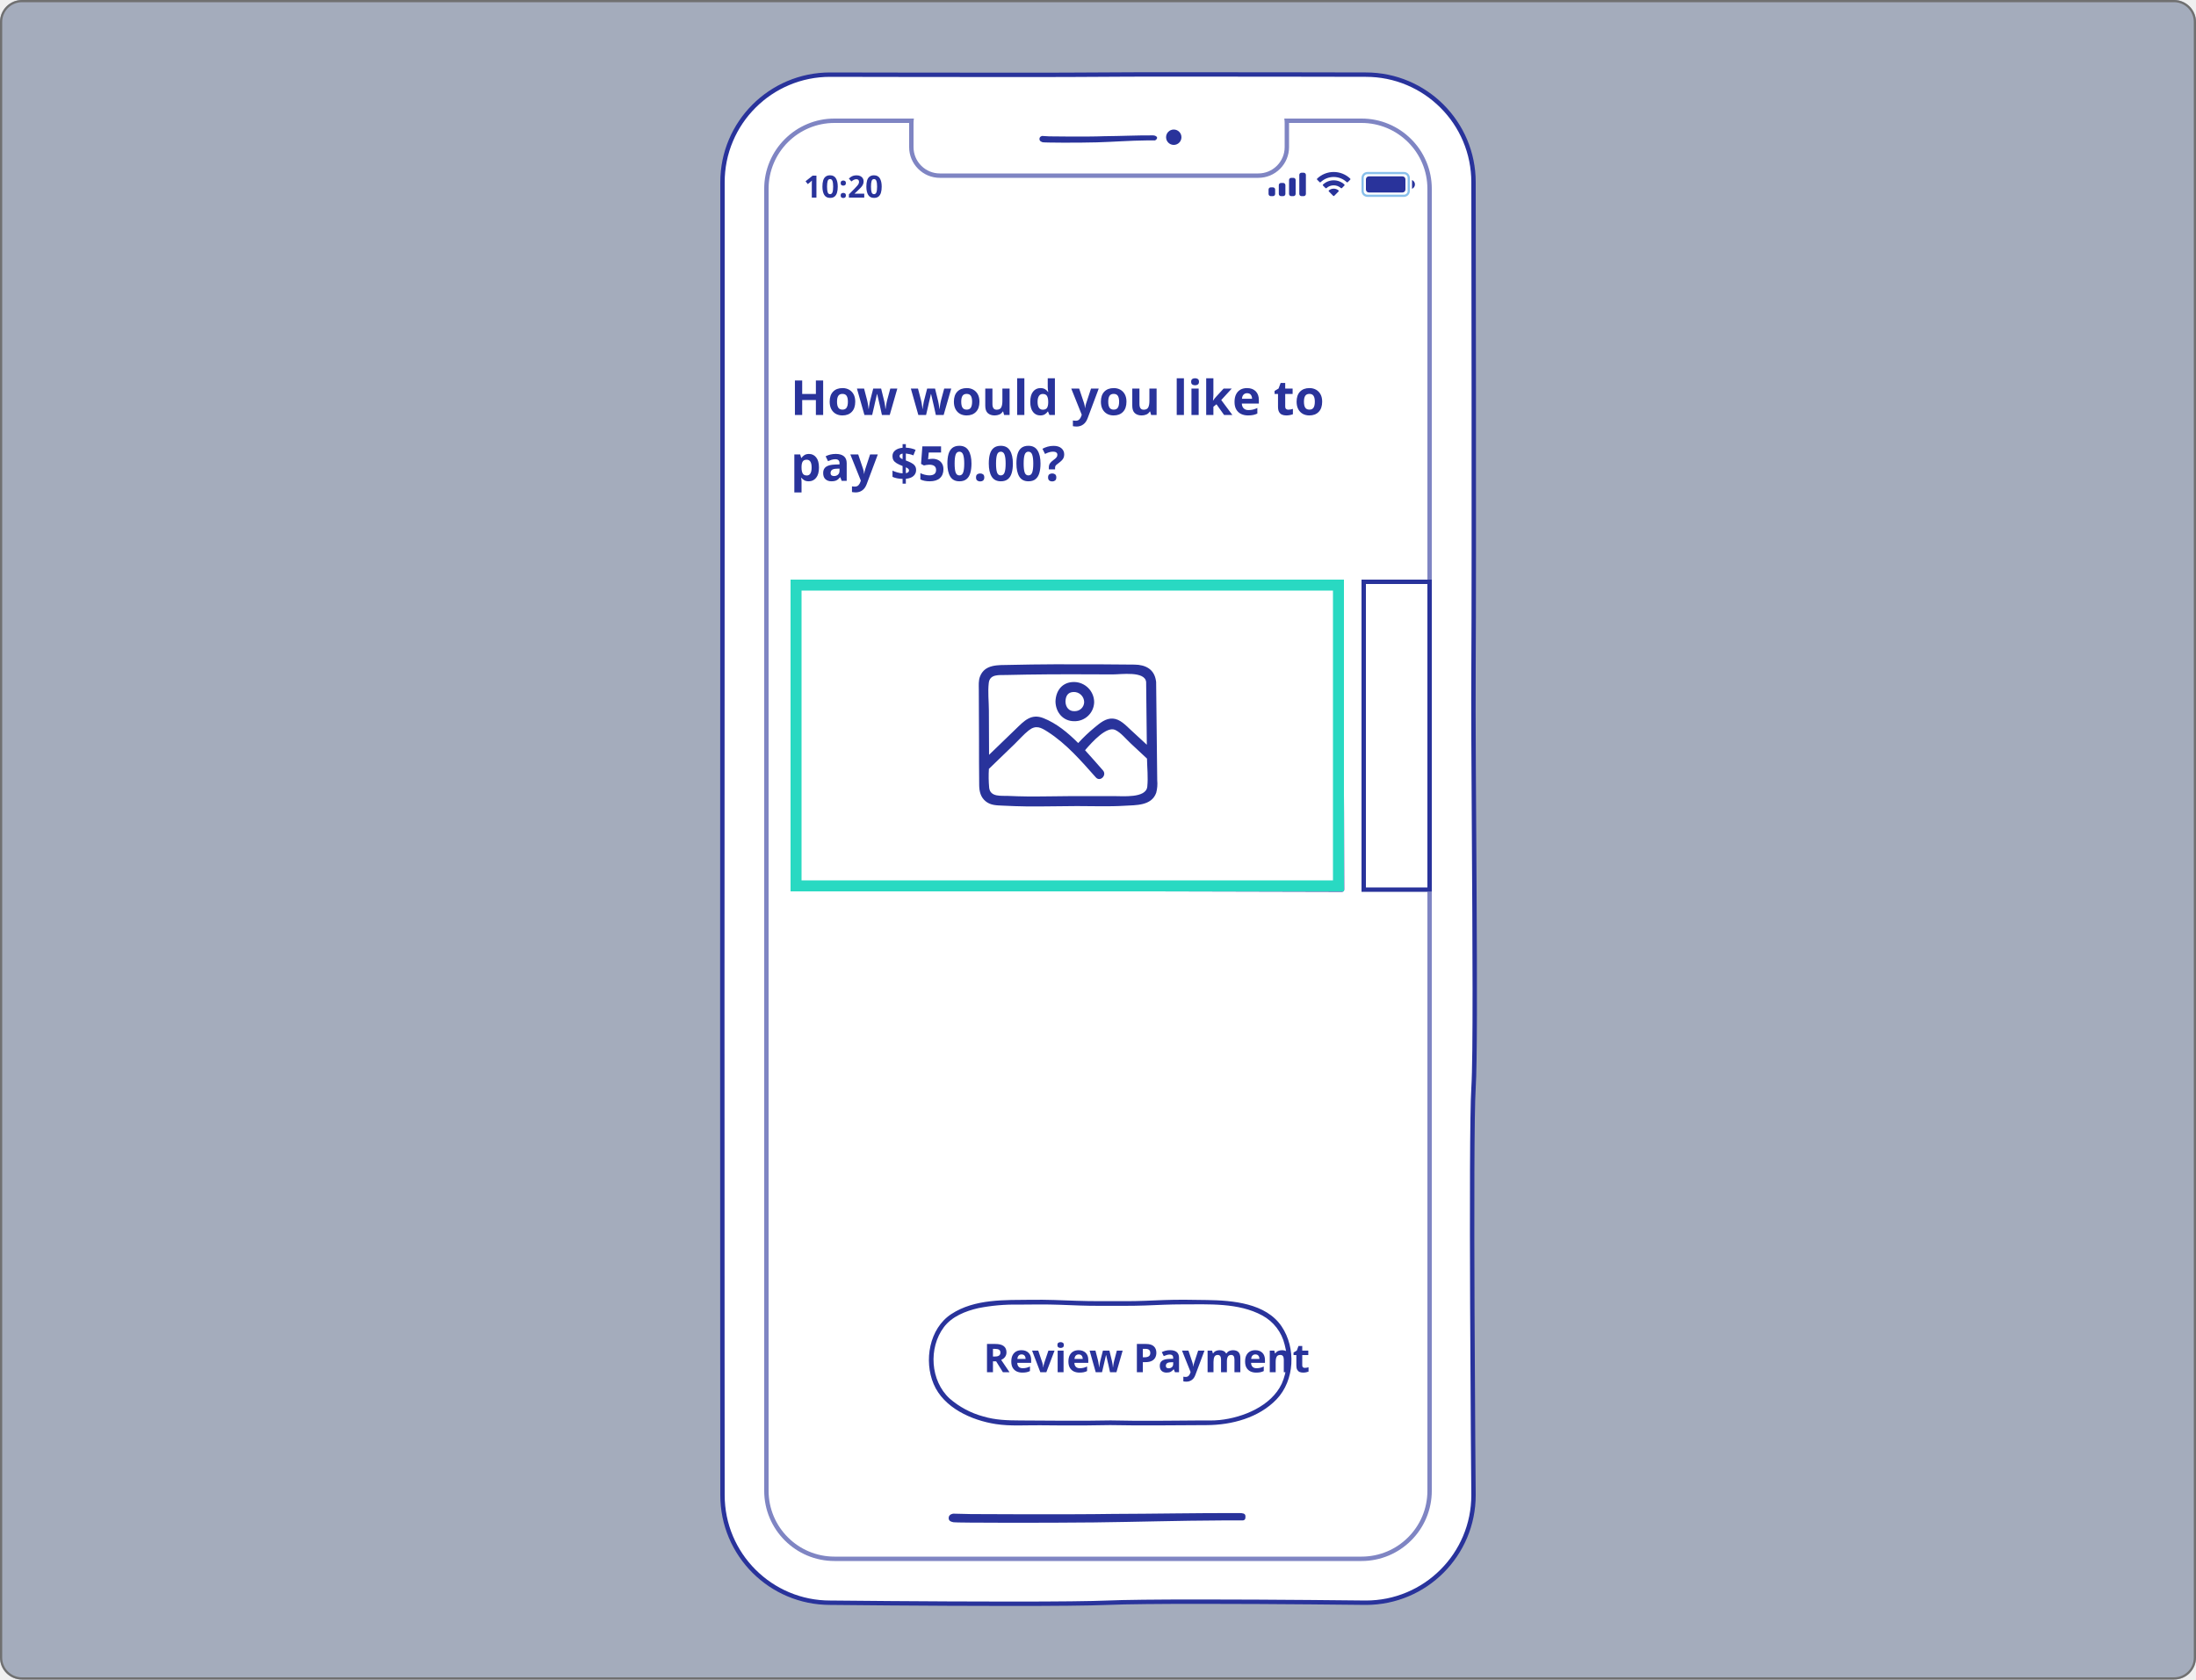
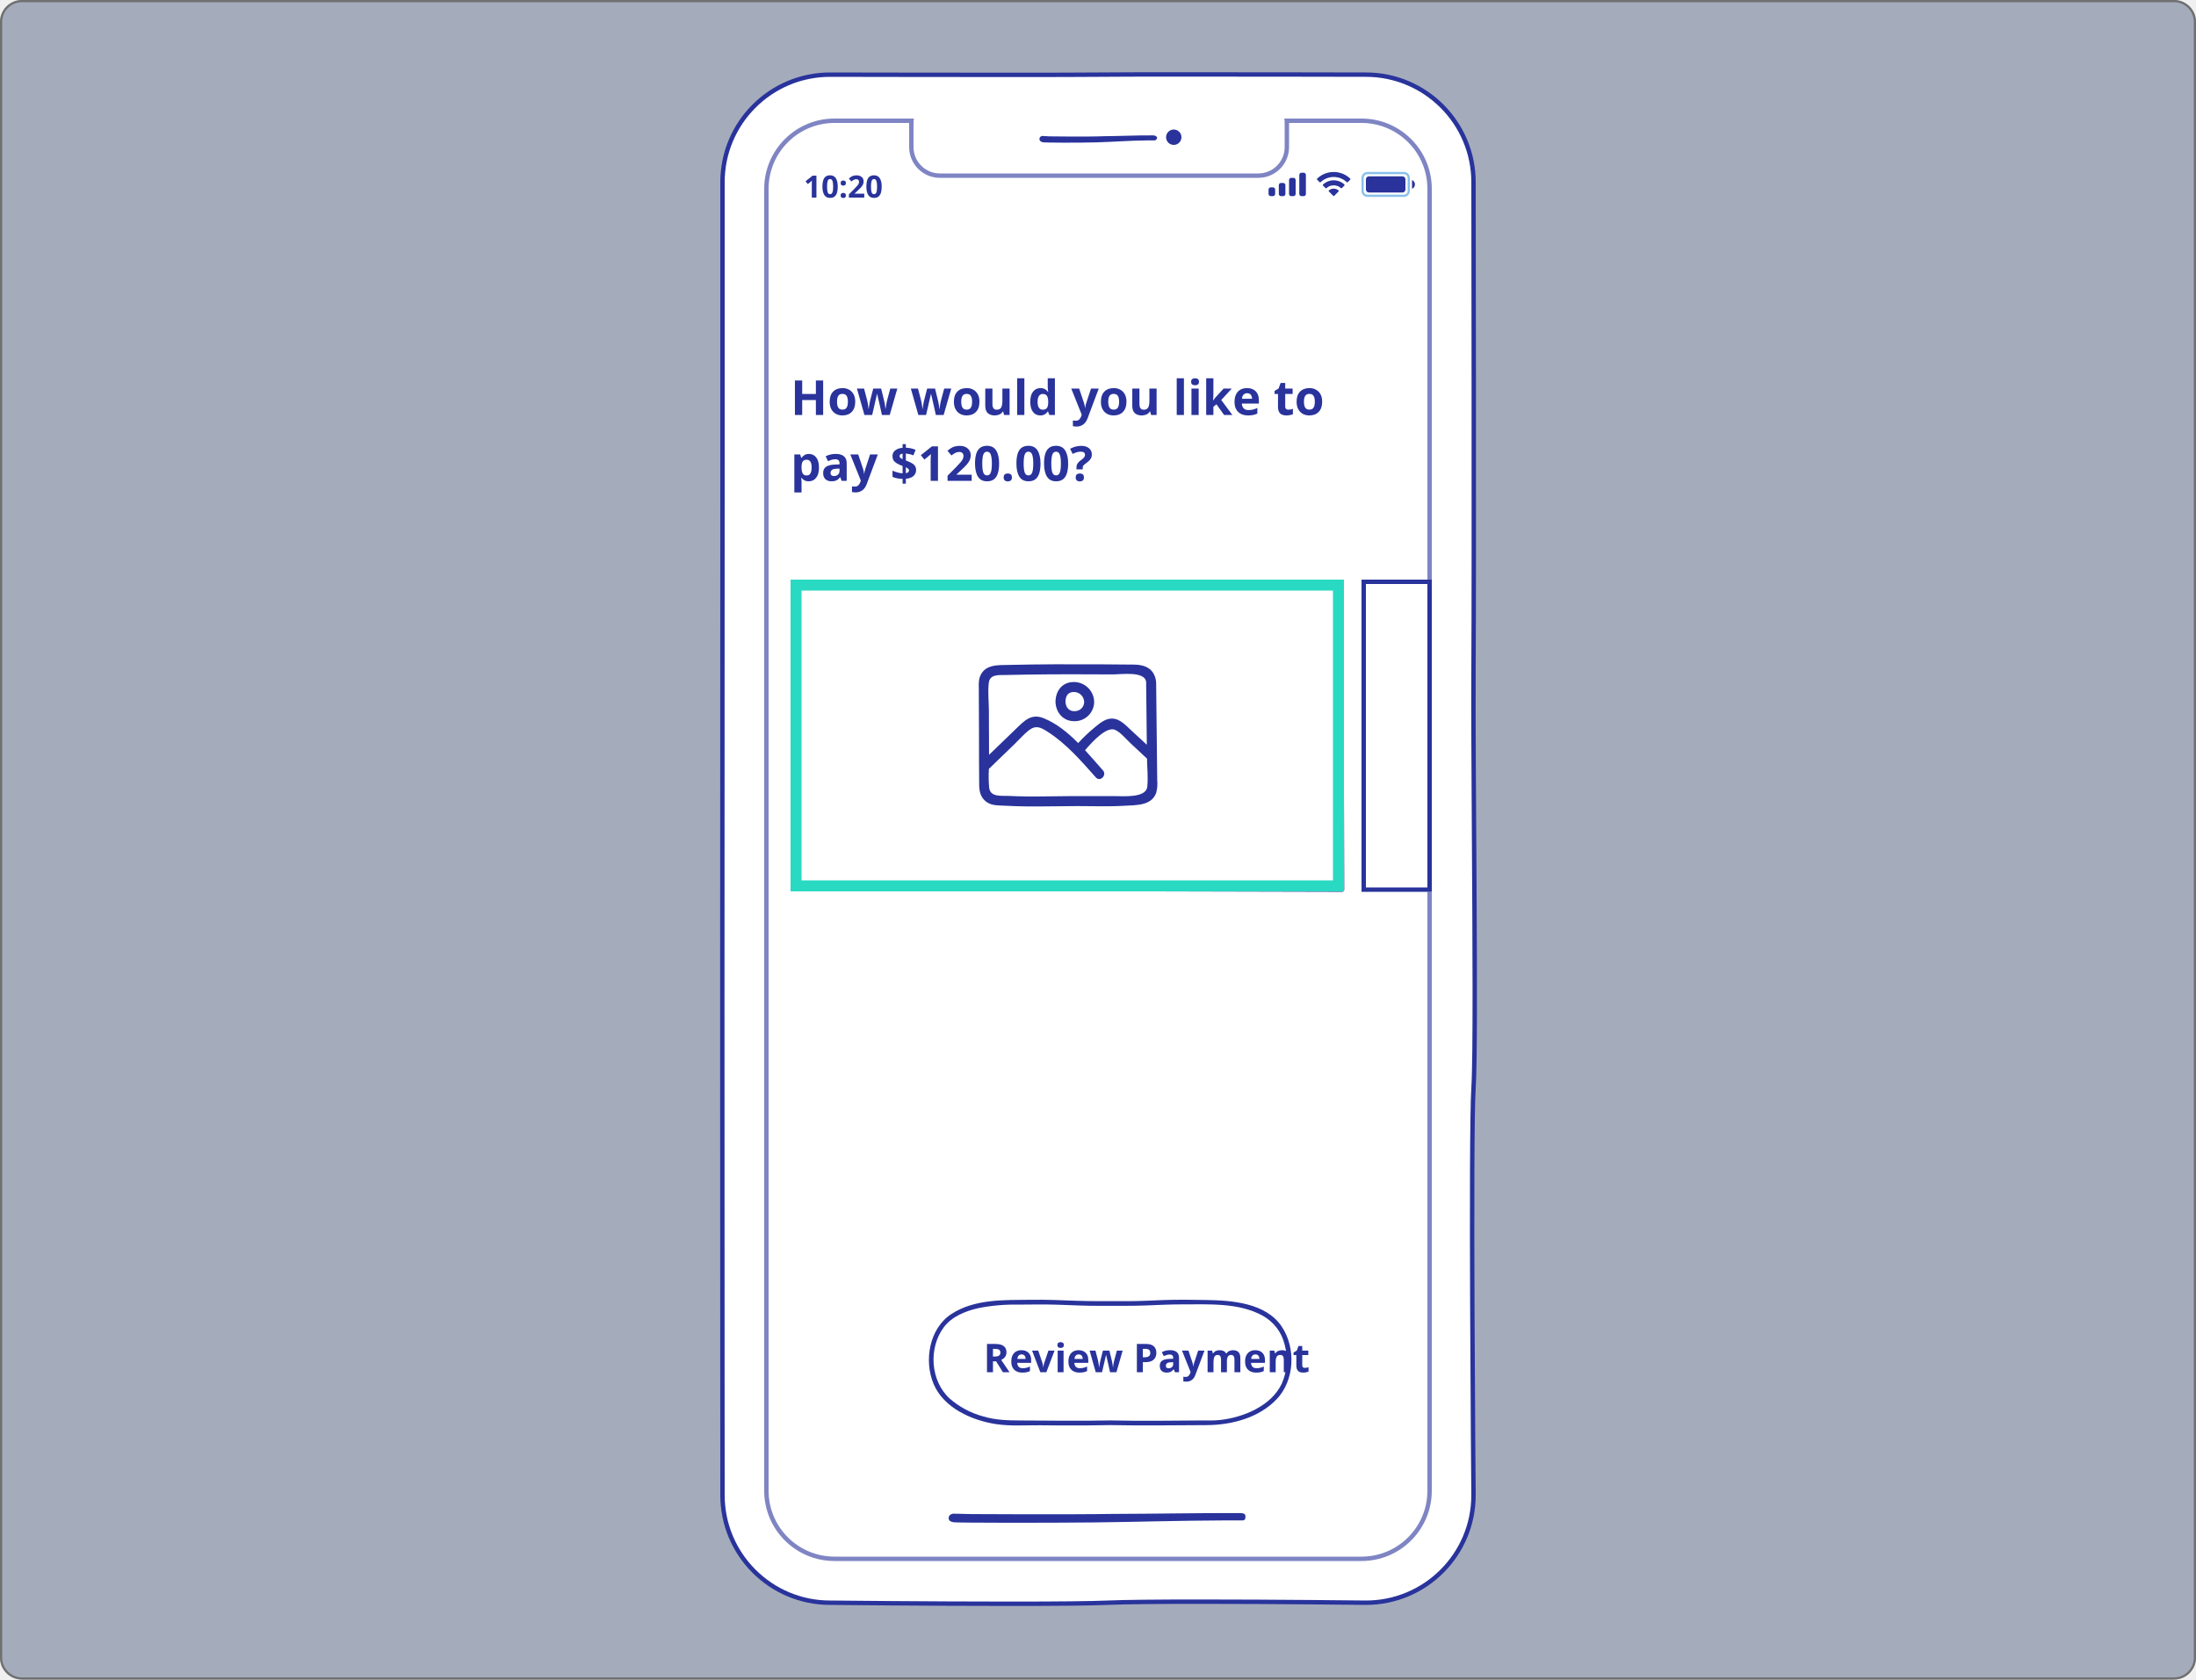
<svg xmlns="http://www.w3.org/2000/svg" width="1000" viewBox="0 0 1000 765" style="max-width:100%;">
  <defs>
    <clipPath id="clip-path">
      <path id="Shape" d="M338.667-26.667h16.667A2.667,2.667,0,0,1,358-24v6h0a2.667,2.667,0,0,1-2.667,2.667H338.667A2.667,2.667,0,0,1,336-18v-6h0A2.667,2.667,0,0,1,338.667-26.667Z" transform="translate(0 44)" fill="none" clip-rule="evenodd" />
    </clipPath>
    <clipPath id="clip-path-2">
      <path id="Shape-2" data-name="Shape" d="M359-23v4a2.17,2.17,0,0,0,1.328-2A2.17,2.17,0,0,0,359-23" transform="translate(0 44)" fill="#29339b" />
    </clipPath>
    <clipPath id="clip-path-3">
      <path id="Shape-3" data-name="Shape" d="M339.333-24.667h15.333A1.333,1.333,0,0,1,356-23.333v4.667h0a1.333,1.333,0,0,1-1.333,1.333H339.333A1.333,1.333,0,0,1,338-18.667v-4.667h0A1.333,1.333,0,0,1,339.333-24.667Z" transform="translate(0 44)" fill="#29339b" />
    </clipPath>
    <clipPath id="clip-path-4">
      <path id="Shape-4" data-name="Shape" d="M323.33-24.392a8.64,8.64,0,0,1,5.953,2.378.308.308,0,0,0,.433,0l1.156-1.167a.322.322,0,0,0,.093-.229.322.322,0,0,0-.1-.227,10.9,10.9,0,0,0-15.08,0,.322.322,0,0,0-.1.227.322.322,0,0,0,.093.229l1.156,1.167a.308.308,0,0,0,.433,0,8.641,8.641,0,0,1,5.954-2.378Zm0,3.8a4.907,4.907,0,0,1,3.294,1.27.31.31,0,0,0,.433-.006l1.155-1.167a.322.322,0,0,0,.094-.23.322.322,0,0,0-.1-.229,7.159,7.159,0,0,0-9.752,0,.322.322,0,0,0-.1.229.322.322,0,0,0,.094.23l1.154,1.167a.31.31,0,0,0,.433.006,4.907,4.907,0,0,1,3.292-1.27Zm2.219,2.784a.314.314,0,0,0,.094-.231.314.314,0,0,0-.1-.226,3.422,3.422,0,0,0-4.419,0,.314.314,0,0,0-.1.226.314.314,0,0,0,.094.231l2,2.016a.311.311,0,0,0,.222.093.312.312,0,0,0,.222-.093Z" transform="translate(0 44)" fill="#29339b" />
    </clipPath>
    <clipPath id="clip-path-5">
      <path id="Shape-5" data-name="Shape" d="M294.667-19.667h1a1,1,0,0,1,1,1v2a1,1,0,0,1-1,1h-1a1,1,0,0,1-1-1v-2a1,1,0,0,1,1-1Zm4.667-2h1a1,1,0,0,1,1,1v4a1,1,0,0,1-1,1h-1a1,1,0,0,1-1-1v-4A1,1,0,0,1,299.333-21.667ZM304-24h1a1,1,0,0,1,1,1v6.333a1,1,0,0,1-1,1h-1a1,1,0,0,1-1-1V-23A1,1,0,0,1,304-24Zm4.667-2.333h1a1,1,0,0,1,1,1v8.667a1,1,0,0,1-1,1h-1a1,1,0,0,1-1-1v-8.667a1,1,0,0,1,1-1Z" transform="translate(0 44)" fill="#29339b" />
    </clipPath>
  </defs>
  <g id="Group_2580" data-name="Group 2580" transform="translate(-88 -67)">
    <g id="Rectangle_2449" data-name="Rectangle 2449" transform="translate(88 67)" fill="#a4acbc" stroke="#707070" stroke-width="1">
      <rect width="1000" height="765" rx="10" stroke="none" />
      <rect x="0.5" y="0.5" width="999" height="764" rx="9.5" fill="none" />
    </g>
    <g id="Group_2576" data-name="Group 2576" transform="translate(41 6)">
      <g id="Phone_border_screen" data-name="Phone border screen" transform="translate(375 94)" fill="#fff">
        <path d="M 132.426 697.479 C 95.391 697.479 50.46 697.005 50.011 697 L 50.005 697 L 50 697 C 43.385 697 36.968 695.705 30.927 693.15 C 25.093 690.682 19.852 687.149 15.352 682.648 C 10.851 678.148 7.318 672.908 4.85 667.073 C 2.295 661.032 1 654.615 1 648 C 0.999 646.907 0.915 537.469 0.915 423.601 C 0.915 422.994 0.999 182.748 1 180.321 L 1 50 C 1 43.385 2.295 36.968 4.85 30.927 C 7.318 25.093 10.851 19.852 15.352 15.352 C 19.852 10.851 25.093 7.318 30.927 4.85 C 36.968 2.296 43.385 1 50 1 C 50.453 1.001 95.959 1.102 131.716 1.102 C 152.72 1.102 166.302 1.068 172.085 1 C 177.859 0.933 191.421 0.898 212.392 0.898 C 248.105 0.898 293.543 0.999 293.998 1 C 300.615 1 307.032 2.296 313.073 4.85 C 318.907 7.318 324.148 10.851 328.648 15.352 C 333.149 19.852 336.682 25.093 339.15 30.927 C 341.705 36.968 343 43.385 343 50 C 343.003 51.76 343.313 226.321 343 271.026 C 342.879 288.326 343.057 316.969 343.246 347.293 C 343.556 397.069 343.876 448.54 343.002 462.461 C 341.598 484.833 342.986 646.36 343 648.008 C 342.999 654.621 341.703 661.035 339.15 667.073 C 336.682 672.908 333.149 678.148 328.648 682.648 C 324.148 687.149 318.907 690.682 313.073 693.15 C 307.033 695.704 300.618 697 294.004 697 C 293.241 696.991 252.456 696.521 218.172 696.521 C 197.937 696.521 183.886 696.682 176.411 697.001 C 168.965 697.318 154.166 697.479 132.426 697.479 Z" stroke="none" />
        <path d="M 212.392 1.898 C 191.426 1.898 177.869 1.932 172.096 2 C 166.307 2.067 152.721 2.102 131.716 2.102 C 95.958 2.102 50.451 2.001 50 2 C 43.519 2 37.233 3.269 31.317 5.771 C 25.601 8.189 20.468 11.65 16.059 16.059 C 11.65 20.468 8.189 25.601 5.771 31.317 C 3.269 37.233 2 43.519 2 50 L 2 180.322 C 1.999 182.748 1.915 422.994 1.915 423.601 C 1.915 537.468 1.999 646.906 2 648 C 2 654.481 3.269 660.767 5.771 666.683 C 8.189 672.399 11.65 677.532 16.059 681.941 C 20.468 686.35 25.601 689.811 31.317 692.229 C 37.233 694.731 43.519 696 50 696 L 50.011 696 L 50.021 696 C 50.471 696.005 95.397 696.479 132.426 696.479 C 154.151 696.479 168.936 696.319 176.369 696.002 C 183.858 695.682 197.922 695.521 218.172 695.521 C 252.359 695.521 293.008 695.988 294.008 696 C 300.486 695.999 306.769 694.73 312.683 692.229 C 318.399 689.811 323.532 686.35 327.941 681.941 C 332.35 677.532 335.811 672.399 338.229 666.683 C 340.73 660.769 341.999 654.485 342 648.007 C 341.941 641.192 340.598 484.796 342.004 462.399 C 342.875 448.512 342.541 394.741 342.246 347.3 C 342.057 316.972 341.879 288.326 342 271.019 C 342.313 226.318 342.003 51.761 342 50 C 342 43.519 340.731 37.233 338.229 31.317 C 335.811 25.601 332.35 20.468 327.941 16.059 C 323.532 11.65 318.399 8.189 312.683 5.771 C 306.767 3.269 300.481 2 293.996 2 C 293.541 1.999 248.104 1.898 212.392 1.898 M 212.392 -0.102 C 248.519 -0.102 294 -6.103515625e-05 294 -6.103515625e-05 C 321.614 -6.103515625e-05 344 22.386 344 50 C 344 50 344.316 225.806 344 271.033 C 343.684 316.259 345.418 439.928 344 462.524 C 342.582 485.12 344 648 344 648 C 344 675.614 321.614 698 294 698 C 294 698 253 697.521 218.172 697.521 C 200.756 697.521 184.888 697.64 176.454 698 C 168.022 698.359 151.158 698.479 132.426 698.479 C 94.957 698.479 50 698 50 698 C 22.386 698 3.0517578125e-05 675.614 3.0517578125e-05 648 C 3.0517578125e-05 648 -0.085 538.786 -0.085 423.601 C -0.085 422.987 3.0517578125e-05 180.321 3.0517578125e-05 180.321 L 3.0517578125e-05 50 C 3.0517578125e-05 22.386 22.386 -6.103515625e-05 50 -6.103515625e-05 C 50 -6.103515625e-05 95.547 0.102 131.716 0.102 C 149.803 0.102 165.541 0.076 172.073 -6.103515625e-05 C 178.604 -0.076 194.33 -0.102 212.392 -0.102 Z" stroke="none" fill="#29339b" />
      </g>
      <g id="Phone_screen" data-name="Phone screen" transform="translate(2510 654)" fill="#fff" opacity="0.6">
        <path d="M -1843 117 L -2083 117 C -2087.185 117 -2091.245 116.18 -2095.066 114.564 C -2098.758 113.003 -2102.073 110.767 -2104.92 107.92 C -2107.767 105.073 -2110.003 101.758 -2111.564 98.066 C -2113.18 94.245 -2114 90.185 -2114 86 L -2114 -58.68 L -2114 -393.121 L -2114 -507 C -2114 -511.185 -2113.18 -515.244 -2111.564 -519.066 C -2110.003 -522.758 -2107.767 -526.073 -2104.92 -528.92 C -2102.073 -531.768 -2098.757 -534.003 -2095.066 -535.564 C -2091.245 -537.181 -2087.185 -538 -2083 -538 L -2047.962 -538 C -2047.987 -537.667 -2048 -537.333 -2048 -537 L -2048 -526 C -2048 -522.528 -2046.648 -519.263 -2044.193 -516.808 C -2041.737 -514.352 -2038.472 -513 -2035 -513 L -1890 -513 C -1886.528 -513 -1883.263 -514.352 -1880.808 -516.808 C -1878.352 -519.263 -1877 -522.528 -1877 -526 L -1877 -537 C -1877 -537.334 -1877.013 -537.668 -1877.038 -538 L -1843 -538 C -1838.815 -538 -1834.755 -537.181 -1830.934 -535.564 C -1827.242 -534.003 -1823.927 -531.768 -1821.08 -528.92 C -1818.232 -526.073 -1815.997 -522.758 -1814.436 -519.066 C -1812.819 -515.245 -1812 -511.185 -1812 -507 L -1812 86 C -1812 90.185 -1812.819 94.245 -1814.436 98.066 C -1815.997 101.758 -1818.232 105.073 -1821.08 107.92 C -1823.927 110.767 -1827.242 113.003 -1830.934 114.564 C -1834.755 116.18 -1838.815 117 -1843 117 Z" stroke="none" />
        <path d="M -1843 116 C -1838.949 116 -1835.021 115.207 -1831.323 113.643 C -1827.751 112.132 -1824.542 109.969 -1821.787 107.213 C -1819.031 104.457 -1816.868 101.249 -1815.356 97.677 C -1813.793 93.979 -1813 90.051 -1813 86 L -1813 -507 C -1813 -511.05 -1813.793 -514.979 -1815.356 -518.677 C -1816.868 -522.249 -1819.031 -525.457 -1821.787 -528.213 C -1824.543 -530.969 -1827.751 -533.132 -1831.323 -534.643 C -1835.021 -536.207 -1838.949 -537 -1843 -537 L -1876 -537 L -1876 -526 C -1876 -522.26 -1877.456 -518.745 -1880.1 -516.101 C -1882.745 -513.456 -1886.26 -512 -1890 -512 L -2035 -512 C -2038.74 -512 -2042.255 -513.456 -2044.9 -516.101 C -2047.544 -518.745 -2049 -522.26 -2049 -526 L -2049 -537 L -2083 -537 C -2087.051 -537 -2090.979 -536.207 -2094.677 -534.643 C -2098.249 -533.132 -2101.457 -530.969 -2104.213 -528.213 C -2106.969 -525.458 -2109.132 -522.249 -2110.643 -518.677 C -2112.207 -514.979 -2113 -511.05 -2113 -507 L -2113 -393.121 L -2113 -58.68 L -2113 86 C -2113 90.051 -2112.207 93.979 -2110.643 97.677 C -2109.132 101.249 -2106.969 104.458 -2104.213 107.213 C -2101.457 109.969 -2098.249 112.132 -2094.677 113.643 C -2090.979 115.207 -2087.051 116 -2083 116 L -1843 116 M -1843 118 L -2083 118 C -2087.32 118 -2091.51 117.154 -2095.456 115.485 C -2099.266 113.873 -2102.688 111.566 -2105.627 108.627 C -2108.566 105.689 -2110.873 102.267 -2112.485 98.456 C -2114.154 94.511 -2115 90.32 -2115 86 L -2115 -58.68 L -2115 -393.121 L -2115 -507 C -2115 -511.32 -2114.154 -515.51 -2112.485 -519.456 C -2110.873 -523.267 -2108.566 -526.689 -2105.627 -529.627 C -2102.688 -532.566 -2099.266 -534.874 -2095.456 -536.485 C -2091.51 -538.154 -2087.32 -539 -2083 -539 L -2046.834 -539 C -2046.943 -538.346 -2047 -537.673 -2047 -537 L -2047 -526 C -2047 -522.795 -2045.751 -519.781 -2043.485 -517.515 C -2041.219 -515.248 -2038.205 -514 -2035 -514 L -1890 -514 C -1886.795 -514 -1883.781 -515.248 -1881.515 -517.515 C -1879.249 -519.781 -1878 -522.795 -1878 -526 L -1878 -537 C -1878 -537.671 -1878.056 -538.344 -1878.166 -539 L -1843 -539 C -1838.68 -539 -1834.489 -538.154 -1830.544 -536.485 C -1826.734 -534.874 -1823.312 -532.566 -1820.373 -529.627 C -1817.434 -526.689 -1815.126 -523.266 -1813.515 -519.456 C -1811.846 -515.51 -1811 -511.32 -1811 -507 L -1811 86 C -1811 90.32 -1811.846 94.511 -1813.515 98.456 C -1815.126 102.266 -1817.434 105.689 -1820.373 108.627 C -1823.311 111.566 -1826.734 113.873 -1830.544 115.485 C -1834.489 117.154 -1838.68 118 -1843 118 Z" stroke="none" fill="#29339b" />
      </g>
      <g id="Header_icon" data-name="Header icon" transform="translate(-5048 -2091)">
        <path id="Line" d="M1.47,75.29c.415.23,16.24.3,24.779.058,7.515-.212,15.03-.818,22.563-.882.454,0,3.09,0,3.561,0,.525.132,1.292-.592,1.293-1.211s-1.024-1.127-1.935-1.083c-7.412-.046-14.717.324-22.176.376-7.977.327-25.064.07-25.064.07l-3.1-.184S.132,72.578.1,73.743,1.055,75.06,1.47,75.29Z" transform="translate(5568.247 2141.488)" fill="#29339b" />
        <circle id="Ellipse_335" data-name="Ellipse 335" cx="3.5" cy="3.5" r="3.5" transform="translate(5626 2211)" fill="#29339b" />
      </g>
      <path id="Line-2" data-name="Line" d="M2.6,75.378c1.069.236,41.843.308,63.843.06,19.363-.218,38.725-.841,58.134-.907,1.169,0,7.961,0,9.175,0,1.352.136,1.133-.818,1.135-1.454s-.443-.95-2.788-.9c-19.1-.047-37.919.333-57.138.387-20.552.336-64.578.072-64.578.072l-7.987-.189S.833,72.6.758,73.8,1.53,75.141,2.6,75.378Z" transform="translate(478.747 678.488)" fill="#29339b" stroke="#29339b" stroke-width="1" />
      <g id="status_bar_light" data-name="status bar/light" transform="translate(318 42)">
        <g id="Battery" transform="translate(13 80)">
          <g id="Border" clip-path="url(#clip-path)">
            <path id="Fill" d="M2.667,0H19.333A2.667,2.667,0,0,1,22,2.667v6h0a2.667,2.667,0,0,1-2.667,2.667H2.667A2.667,2.667,0,0,1,0,8.667v-6H0A2.667,2.667,0,0,1,2.667,0Z" transform="translate(336 17.333)" fill="none" stroke="rgba(21,131,216,0.5)" stroke-width="2" />
          </g>
          <g id="Cap" clip-path="url(#clip-path-2)">
            <path id="Fill-2" data-name="Fill" d="M354-28h11.328v14H354Z" transform="translate(0 44)" fill="#29339b" />
          </g>
          <g id="Capacity" clip-path="url(#clip-path-3)">
            <path id="Fill-3" data-name="Fill" d="M333-29.667h28v17.333H333Z" transform="translate(0 44)" fill="#29339b" />
          </g>
        </g>
        <g id="Wifi" transform="translate(13 80)">
          <g id="Wifi-2" data-name="Wifi" clip-path="url(#clip-path-4)">
            <path id="Fill-4" data-name="Fill" d="M310.694-31.669h25.272V-10.7H310.694Z" transform="translate(0 44)" fill="#29339b" />
          </g>
        </g>
        <g id="Cellular_Connection" data-name="Cellular Connection" transform="translate(13 80)">
          <g id="Cellular_Connection-2" data-name="Cellular Connection" clip-path="url(#clip-path-5)">
            <path id="Fill-5" data-name="Fill" d="M288.667-31.333h27v20.667h-27Z" transform="translate(0 44)" fill="#29339b" />
          </g>
        </g>
        <g id="Bars___Time_Black" data-name="Bars/_/Time Black" transform="translate(62 80)">
          <path id="Background" d="M21-19H75V-35H21Z" transform="translate(8 50)" fill="none" />
          <text id="_10:20" data-name="10:20" transform="translate(33 29)" fill="#29339b" font-size="14" font-family="TektonPro-Bold, Tekton Pro" font-weight="700">
            <tspan x="0" y="0">10:20</tspan>
          </text>
        </g>
      </g>
      <path id="Base" d="M0,.977V140.6a1,1,0,0,0,1,.979l84.993.212q67.191.165,134.375.337,15.392.035,30.777.078a1,1,0,0,0,1-.979c-.008-46.751-.591-93.5-.6-140.253a1,1,0,0,0-1-.979h-84.33Q99.023,0,31.823,0H1A.979.979,0,0,0,1,1.957H250.552l-1-.979c.008,46.751.591,93.5.6,140.253l1-.979-84.993-.212q-67.191-.165-134.375-.337-15.392-.035-30.777-.078l1,.979V.985A1,1,0,0,0,0,.977Z" transform="translate(407 325.01)" fill="#29339b" />
      <g id="Group_8" data-name="Group 8" transform="translate(283 -78.619)">
        <path id="Path_1005" data-name="Path 1005" d="M2682.357,2747.487a2.429,2.429,0,0,0-.085-.6c-.782-5.215-4.673-7.285-9.771-7.34q-8-.087-16-.124c-13.65-.065-27.306-.059-40.953.265-5.083.121-11.244-.419-13.42,5.347-.7,1.856-.527,3.889-.518,5.836l.09,22.79c.027,6.937-.027,13.881.083,20.817.045,2.872.658,5.53,3.05,7.417,2.28,1.8,4.97,1.759,7.749,1.892,3.677.176,7.352.326,11.032.36,7.563.068,15.126-.143,22.688-.161,7.176-.016,14.419.3,21.583-.145,5.246-.328,12.365.108,14.509-5.907a16.388,16.388,0,0,0,.459-5.755Zm-76.212.4c.482-4.1,4.71-3.521,7.81-3.6s6.225-.14,9.338-.185q10.208-.152,20.417-.146,9.409-.007,18.816.061c3.731.027,14.768-1.668,15.278,3.476q.156,14.28.313,28.561-3.644-3.4-7.325-6.766c-2.3-2.1-4.813-4.938-8.148-5.155-3.294-.215-5.951,2.11-8.336,4.075a71.89,71.89,0,0,0-7.44,7.07c-4.741-4.764-9.953-9.029-15.829-11.344-5.636-2.22-8.758,1.244-12.554,4.911l-12.209,11.794-.08-20.143C2606.18,2756.4,2605.667,2751.956,2606.146,2747.883Zm72.18,47.254c-.552,5.37-11.272,4.275-15.36,4.3-6.595.034-13.19-.023-19.784.012-6.524.035-13.049.208-19.574.149-2.862-.026-5.721-.115-8.58-.245-3.228-.145-8.145.626-8.694-3.672a54.84,54.84,0,0,1-.124-8.684,2.061,2.061,0,0,0,.173-.137l11.623-11.227c2.071-2,4.076-4.344,6.34-6.124,3.309-2.6,5.577-1.316,8.654.652,8.508,5.444,15.257,13.3,21.914,20.779,1.952,2.194,5.162-1.036,3.22-3.219-2.574-2.892-5.276-6.074-8.148-9.186,3.412-3.972,9.844-11,13.708-9.253,2.589,1.171,5,4.239,7.09,6.162q3.725,3.43,7.409,6.908C2678.268,2786.533,2678.753,2790.987,2678.326,2795.138Z" transform="translate(-2391.884 -2297.219)" fill="#29339b" stroke="rgba(0,0,0,0)" stroke-width="1" />
        <path id="Path_1006" data-name="Path 1006" d="M2656.165,2767.9a8.88,8.88,0,0,0,9.082-8.665,9.247,9.247,0,0,0-9.1-9.188c-5.359-.066-8.39,3.877-8.516,8.922C2647.732,2763.834,2651.058,2767.917,2656.165,2767.9Zm-.387-13.305a4.669,4.669,0,0,1,4.917,4.64,4.227,4.227,0,0,1-4.144,4.087c-2.73.225-4.312-1.788-4.365-4.354C2652.244,2756.6,2653.119,2754.715,2655.777,2754.6Z" transform="translate(-2402.992 -2299.79)" fill="#29339b" stroke="rgba(0,0,0,0)" stroke-width="1" />
      </g>
      <g id="Rectangle_446" data-name="Rectangle 446" transform="translate(667 325)" fill="#fff" stroke="#29339b" stroke-width="2">
        <rect width="32" height="142.21" stroke="none" />
        <rect x="1" y="1" width="30" height="140.21" fill="none" />
      </g>
-       <text id="How_would_you_like_to_pay_50.00_" data-name="How would you like to pay $50.00?" transform="translate(407 235)" fill="#29339b" font-size="22" font-family="TektonPro-Bold, Tekton Pro" font-weight="700">
+       <text id="How_would_you_like_to_pay_120.00_" data-name="How would you like to pay $120.00?" transform="translate(407 235)" fill="#29339b" font-size="22" font-family="TektonPro-Bold, Tekton Pro" font-weight="700">
        <tspan x="0" y="15">How would you like to </tspan>
-         <tspan x="0" y="45">pay $50.00?</tspan>
+         <tspan x="0" y="45">pay $120.00?</tspan>
      </text>
      <g id="Buttons_Pill_Button_Large" data-name="Buttons / Pill Button / Large" transform="translate(357 104)">
        <path id="Pill_Button" data-name="Pill Button" d="M82.537,57.114c14.663.3,29.322.053,43.985.007,11.334-.039,23.715-3.314,31.8-11.757,8.243-8.609,8.9-23.414,2.3-33.194C153.446,1.536,138.268.329,126.615.141c-6.483-.106-12.97-.22-19.453.007-5.908.209-11.8.554-17.718.518-7.438-.043-14.876.1-22.31-.177C60.373.24,53.623-.058,46.853.031,34.6.184,20.887-.473,10.188,6.55.142,13.143-2.349,27.813,2.161,38.427c4.6,10.837,17.257,16.5,28.254,18.211,6.579,1.022,13.435.5,20.071.557,6.781.06,13.563.124,20.344.078q5.855-.037,11.707-.16a1.065,1.065,0,0,0,0-2.129c-13.694.277-27.378.089-41.072.018-5.8-.028-11.185-.181-16.788-1.852A38.745,38.745,0,0,1,9.4,44.974C.682,36.929-.277,21.993,6.8,12.526c3.68-4.925,9.943-7.381,15.756-8.7a85.142,85.142,0,0,1,18.062-1.59c6.345-.06,12.676-.156,19.017.075,6.04.216,12.076.518,18.123.476,6.916-.05,13.84.114,20.756-.153,5.642-.216,11.274-.515,16.923-.507,11.962.021,25.518-.841,36.363,5.05a20.436,20.436,0,0,1,10.2,13.293,26.535,26.535,0,0,1-1.324,17.786c-4.8,10.2-17.619,15.422-28.236,16.544-3.031.319-6.1.185-9.141.2q-5.158.027-10.316.078c-6.43.057-12.864.106-19.294.06q-5.573-.043-11.143-.16A1.067,1.067,0,0,0,82.537,57.114Z" transform="translate(113 548.985)" fill="#29339b" />
        <text id="Review_Payment" data-name="Review Payment" transform="translate(197 582)" fill="#29339b" font-size="18" font-family="TektonPro-Bold, Tekton Pro" font-weight="700">
          <tspan x="-59.175" y="0">Review Payment</tspan>
        </text>
      </g>
      <g id="Rectangle_2447" data-name="Rectangle 2447" transform="translate(407 325)" fill="none" stroke="#29d9c2" stroke-width="5">
        <rect width="252" height="142" stroke="none" />
        <rect x="2.5" y="2.5" width="247" height="137" fill="none" />
      </g>
    </g>
  </g>
</svg>
